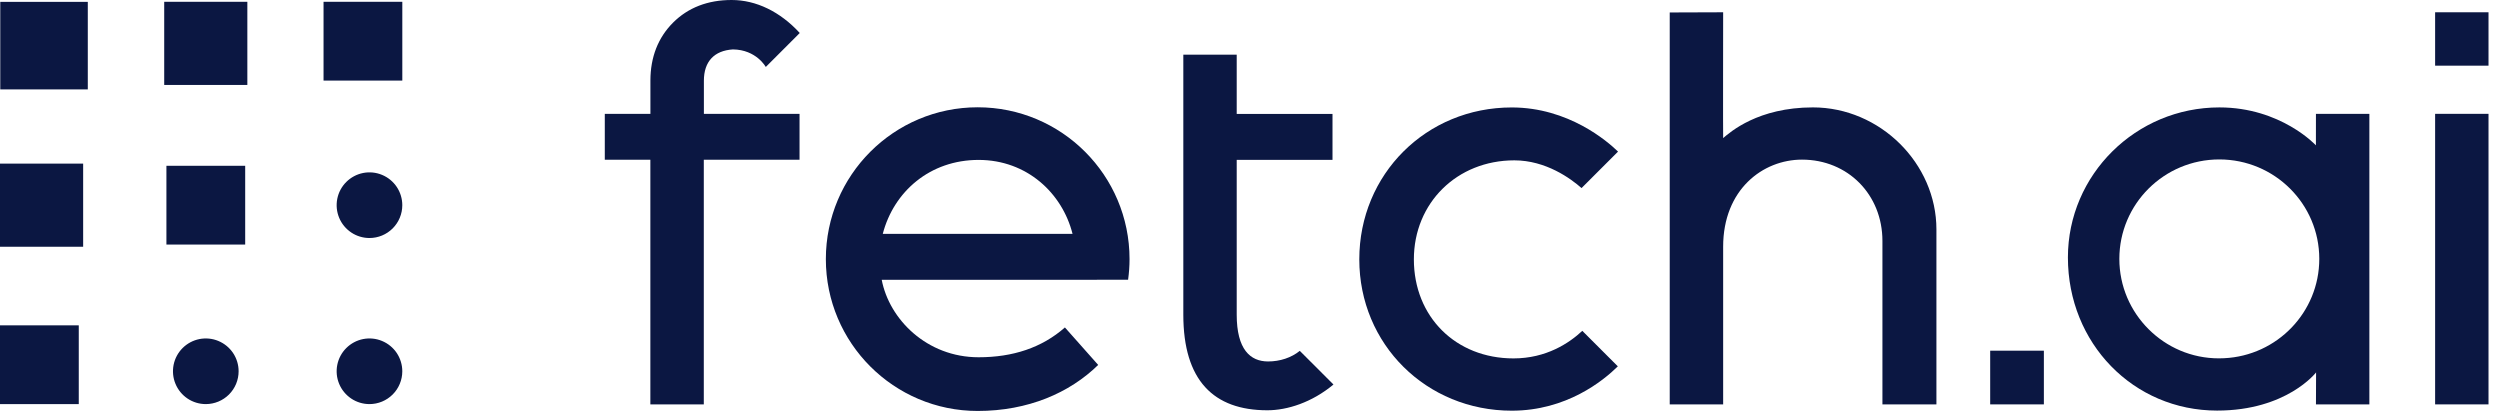
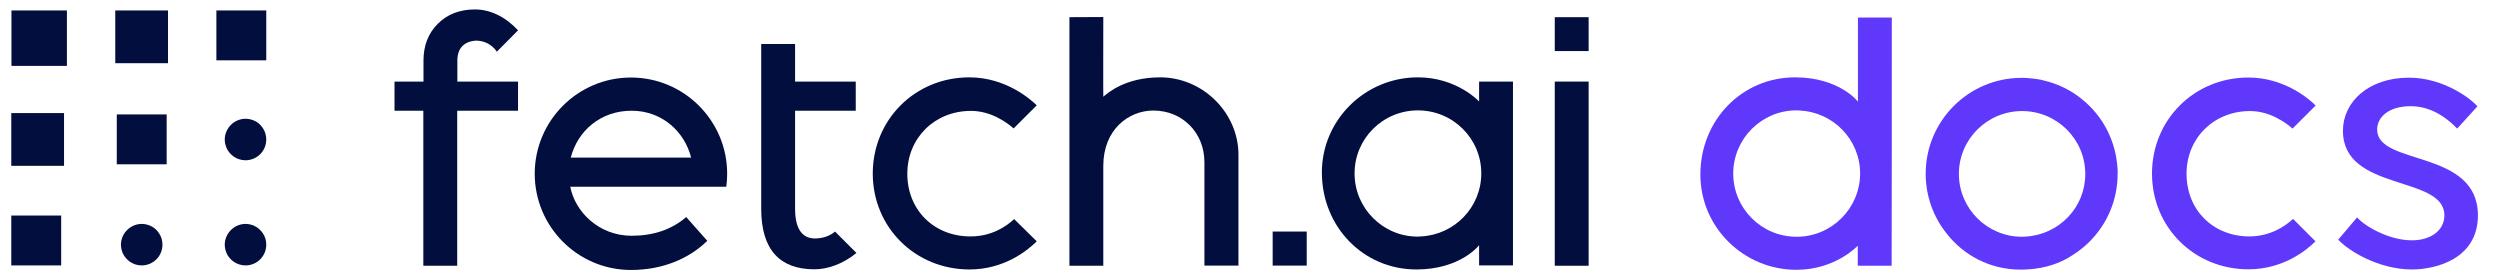
- <svg xmlns="http://www.w3.org/2000/svg" width="146" height="24" viewBox="0 0 146 24" fill="none">
-   <path d="M145.329 6.648H142.211V23.616H145.329V6.648Z" fill="#0B1742" />
-   <path d="M109.934 23.616V14.072C109.934 11.364 107.915 9.322 105.237 9.322C102.948 9.322 100.632 11.069 100.632 14.408V23.616H97.512V0.728L100.632 0.717C100.632 0.717 100.621 8.072 100.632 8.063C101.05 7.711 102.669 6.272 105.875 6.272C109.784 6.272 113.087 9.535 113.087 13.397V23.616H109.934Z" fill="#0B1742" />
-   <path d="M145.329 0.717H142.211V3.835H145.329V0.717Z" fill="#0B1742" />
-   <path d="M119.362 20.48H116.227V23.616H119.362V20.48Z" fill="#0B1742" />
-   <path d="M23.171 10.918C23.381 11.233 23.494 11.604 23.494 11.983C23.494 12.492 23.292 12.979 22.932 13.339C22.573 13.698 22.085 13.9 21.577 13.9C21.198 13.9 20.827 13.788 20.512 13.577C20.197 13.366 19.951 13.067 19.806 12.717C19.661 12.366 19.623 11.981 19.697 11.609C19.771 11.237 19.953 10.896 20.222 10.628C20.49 10.36 20.831 10.177 21.203 10.103C21.575 10.029 21.96 10.067 22.31 10.212C22.661 10.357 22.96 10.603 23.171 10.918Z" fill="#0B1742" />
-   <path d="M23.171 20.617C23.381 20.933 23.494 21.303 23.494 21.682C23.494 22.191 23.292 22.678 22.932 23.038C22.573 23.397 22.085 23.599 21.577 23.599C21.198 23.599 20.827 23.487 20.512 23.276C20.197 23.065 19.951 22.766 19.806 22.416C19.661 22.066 19.623 21.68 19.697 21.308C19.771 20.937 19.953 20.595 20.222 20.327C20.49 20.059 20.831 19.877 21.203 19.802C21.575 19.729 21.96 19.766 22.31 19.912C22.661 20.057 22.96 20.302 23.171 20.617Z" fill="#0B1742" />
-   <path d="M23.495 0.105H18.895V4.706H23.495V0.105Z" fill="#0B1742" />
-   <path d="M13.612 20.617C13.823 20.933 13.935 21.303 13.935 21.682C13.935 22.191 13.733 22.678 13.374 23.038C13.014 23.397 12.527 23.599 12.018 23.599C11.639 23.599 11.269 23.487 10.953 23.276C10.638 23.065 10.393 22.766 10.248 22.416C10.102 22.066 10.065 21.68 10.138 21.308C10.212 20.937 10.395 20.595 10.663 20.327C10.931 20.059 11.273 19.877 11.644 19.802C12.016 19.729 12.402 19.766 12.752 19.912C13.102 20.057 13.401 20.302 13.612 20.617Z" fill="#0B1742" />
-   <path d="M14.319 9.682H9.719V14.282H14.319V9.682Z" fill="#0B1742" />
-   <path d="M14.445 0.105H9.59V4.961H14.445V0.105Z" fill="#0B1742" />
-   <path d="M5.127 0.109H0.016V5.221H5.127V0.109Z" fill="#0B1742" />
-   <path d="M4.6 19H0V23.6H4.6V19Z" fill="#0B1742" />
-   <path d="M4.856 9.555H0V14.41H4.856V9.555Z" fill="#0B1742" />
-   <path d="M42.803 2.886C44.174 2.902 44.722 3.911 44.722 3.911L46.7 1.932L46.698 1.932L46.704 1.925C45.562 0.682 44.159 0 42.727 0C41.335 0 40.184 0.445 39.306 1.322C38.429 2.201 37.984 3.341 37.984 4.713V6.649H35.32V9.33H37.981V23.616H41.102V9.33H46.693V6.649H41.107V4.713C41.107 3.596 41.708 2.954 42.803 2.886Z" fill="#0B1742" />
-   <path d="M88.388 20.931C85.016 20.931 82.57 18.499 82.57 15.148C82.57 11.85 85.091 9.364 88.436 9.364C90.285 9.364 91.735 10.431 92.362 10.983L94.493 8.853C93.881 8.257 91.6 6.275 88.286 6.275C83.294 6.275 79.383 10.173 79.383 15.148C79.383 20.103 83.294 23.984 88.288 23.984C91.474 23.984 93.623 22.243 94.481 21.395L92.407 19.321C91.643 20.035 90.303 20.931 88.388 20.931Z" fill="#0B1742" />
-   <path d="M74.055 21.109C73.016 21.109 72.224 20.407 72.224 18.379V9.336H77.818V6.655H72.224V3.191H69.106V18.379C69.106 22.218 70.875 23.96 74.014 23.96C75.18 23.96 76.618 23.501 77.874 22.456L75.908 20.49C75.414 20.89 74.751 21.109 74.055 21.109Z" fill="#0B1742" />
-   <path d="M57.152 20.864C54.119 20.864 51.93 18.638 51.492 16.339H64.058V16.335H65.881C65.935 15.941 65.965 15.541 65.965 15.133C65.965 10.236 61.995 6.266 57.097 6.266C52.2 6.266 48.23 10.236 48.23 15.133C48.23 20.03 52.2 24 57.097 24C60.038 24 62.464 22.946 64.134 21.312L62.191 19.123C60.843 20.309 59.148 20.864 57.152 20.864ZM57.152 9.339C59.976 9.339 62.04 11.288 62.636 13.657H51.554C52.195 11.193 54.304 9.339 57.152 9.339Z" fill="#0B1742" />
-   <path d="M135.251 6.65L135.249 8.488C135.249 8.488 133.206 6.273 129.612 6.273C124.734 6.273 120.766 10.205 120.766 15.037C120.766 20.05 124.593 23.978 129.478 23.978C133.55 23.978 135.259 21.749 135.259 21.749L135.252 23.617H138.371V6.65H135.251ZM129.886 20.92C129.786 20.925 129.684 20.928 129.582 20.928C127.982 20.928 126.531 20.277 125.48 19.226C124.424 18.175 123.77 16.723 123.77 15.119C123.77 11.911 126.384 9.311 129.608 9.311C132.833 9.311 135.446 11.911 135.446 15.119C135.446 18.234 132.982 20.775 129.886 20.92Z" fill="#0B1742" />
+ <svg xmlns="http://www.w3.org/2000/svg" width="215" height="24" viewBox="0 0 215 24" fill="none">
+   <path d="M136.623 7.015H133.71V22.855H136.623V7.015Z" fill="#010E3E" />
+   <path d="M103.58 22.841V13.942C103.58 11.42 101.696 9.507 99.188 9.507C97.058 9.507 94.884 11.145 94.884 14.261V22.855H91.971V1.478L94.884 1.464C94.884 1.464 94.87 8.333 94.884 8.319C95.275 7.986 96.783 6.652 99.783 6.652C103.435 6.652 106.507 9.696 106.507 13.304V22.841H103.58Z" fill="#010E3E" />
+   <path d="M136.623 1.478H133.71V4.391H136.623V1.478Z" fill="#010E3E" />
+   <path d="M112.377 19.913H109.449V22.841H112.377V19.913Z" fill="#010E3E" />
+   <path d="M22.594 11C22.797 11.29 22.898 11.638 22.898 12C22.898 12.478 22.71 12.928 22.377 13.261C22.044 13.594 21.58 13.783 21.116 13.783C20.768 13.783 20.42 13.681 20.116 13.478C19.826 13.275 19.594 13 19.464 12.681C19.333 12.348 19.29 12 19.362 11.652C19.435 11.304 19.609 10.986 19.855 10.739C20.101 10.493 20.42 10.319 20.768 10.246C21.116 10.174 21.478 10.217 21.797 10.348C22.116 10.464 22.391 10.696 22.594 11Z" fill="#010E3E" />
+   <path d="M22.594 20.044C22.797 20.333 22.898 20.681 22.898 21.044C22.898 21.522 22.71 21.971 22.377 22.304C22.044 22.638 21.58 22.826 21.116 22.826C20.768 22.826 20.42 22.725 20.116 22.522C19.826 22.319 19.594 22.044 19.464 21.725C19.333 21.391 19.29 21.044 19.362 20.696C19.435 20.348 19.609 20.029 19.855 19.783C20.101 19.536 20.42 19.362 20.768 19.29C21.116 19.217 21.478 19.261 21.797 19.391C22.116 19.522 22.391 19.754 22.594 20.044Z" fill="#010E3E" />
+   <path d="M22.899 0.899H18.609V5.188H22.899V0.899Z" fill="#010E3E" />
+   <path d="M13.667 20.044C13.87 20.333 13.971 20.681 13.971 21.044C13.971 21.522 13.783 21.971 13.449 22.304C13.116 22.638 12.652 22.826 12.188 22.826C11.841 22.826 11.493 22.725 11.188 22.522C10.899 22.319 10.667 22.044 10.536 21.725C10.406 21.391 10.362 21.044 10.435 20.696C10.507 20.348 10.681 20.029 10.928 19.783C11.174 19.536 11.493 19.362 11.841 19.29C12.188 19.217 12.551 19.261 12.87 19.391C13.203 19.522 13.478 19.754 13.667 20.044Z" fill="#010E3E" />
+   <path d="M14.333 9.841H10.043V14.13H14.333V9.841Z" fill="#010E3E" />
+   <path d="M14.449 0.899H9.913V5.435H14.449V0.899Z" fill="#010E3E" />
+   <path d="M5.754 0.899H0.985V5.667H5.754V0.899Z" fill="#010E3E" />
+   <path d="M5.261 18.536H0.971V22.826H5.261V18.536Z" fill="#010E3E" />
+   <path d="M5.507 9.725H0.971V14.261H5.507V9.725Z" fill="#010E3E" />
+   <path d="M40.928 3.493C42.203 3.507 42.725 4.449 42.725 4.449L44.551 2.609C43.478 1.449 42.174 0.812 40.841 0.812C39.536 0.812 38.464 1.232 37.652 2.044C36.826 2.87 36.42 3.928 36.42 5.203V7.015H33.928V9.522H36.406V22.855H39.319V9.522H41.304H44.551V7.015H40.145H39.333V5.203C39.333 4.159 39.899 3.565 40.928 3.493Z" fill="#010E3E" />
+   <path d="M83.464 20.333C80.319 20.333 78.029 18.058 78.029 14.942C78.029 11.87 80.377 9.536 83.507 9.536C85.232 9.536 86.594 10.536 87.174 11.043L89.159 9.058C88.594 8.507 86.464 6.652 83.362 6.652C78.696 6.652 75.058 10.29 75.058 14.928C75.058 19.551 78.71 23.174 83.377 23.174C86.348 23.174 88.362 21.551 89.159 20.754L87.217 18.841C86.507 19.507 85.246 20.333 83.464 20.333Z" fill="#010E3E" />
+   <path d="M70.087 20.507C69.116 20.507 68.377 19.855 68.377 17.957V9.522H73.594V7.015H68.377V3.783H65.464V17.957C65.464 21.536 67.116 23.16 70.043 23.16C71.13 23.16 72.478 22.725 73.652 21.754L71.812 19.913C71.362 20.305 70.739 20.507 70.087 20.507Z" fill="#010E3E" />
+   <path d="M54.319 20.275C51.493 20.275 49.449 18.203 49.043 16.058H60.768H62.464C62.507 15.696 62.536 15.319 62.536 14.942C62.536 10.377 58.826 6.667 54.261 6.667C49.696 6.667 45.986 10.377 45.986 14.942C45.986 19.507 49.696 23.218 54.261 23.218C57 23.218 59.275 22.232 60.826 20.71L59.014 18.667C57.754 19.754 56.174 20.275 54.319 20.275ZM54.319 9.522C56.956 9.522 58.884 11.348 59.435 13.551H49.087C49.681 11.246 51.652 9.522 54.319 9.522Z" fill="#010E3E" />
+   <path d="M127.203 7.015V8.725C127.203 8.725 125.29 6.652 121.942 6.652C117.391 6.652 113.681 10.319 113.681 14.826C113.681 19.507 117.246 23.174 121.812 23.174C125.609 23.174 127.203 21.087 127.203 21.087V22.826H130.116V7.015H127.203ZM122.203 20.333C122.116 20.333 122.014 20.348 121.913 20.348C120.42 20.348 119.072 19.739 118.087 18.754C117.101 17.768 116.493 16.42 116.493 14.913C116.493 11.913 118.928 9.493 121.942 9.493C124.957 9.493 127.391 11.913 127.391 14.913C127.391 17.826 125.087 20.189 122.203 20.333Z" fill="#010E3E" />
+   <path d="M197.203 18.826L199.13 20.754C198.333 21.551 196.333 23.16 193.362 23.16C188.71 23.16 185.072 19.551 185.072 14.928C185.072 10.29 188.71 6.667 193.362 6.667C196.449 6.667 198.58 8.507 199.145 9.073L197.159 11.058C196.58 10.551 195.217 9.551 193.507 9.551C190.391 9.551 188.043 11.87 188.043 14.942C188.043 18.058 190.319 20.333 193.464 20.333C195.246 20.319 196.493 19.478 197.203 18.826Z" fill="#5F38FB" />
+   <path d="M213.101 18.522C213.101 12.797 204.435 14.29 204.435 11.145C204.435 10.087 205.406 9.131 207.333 9.131C209.478 9.131 210.942 10.681 211.319 11.058L213.058 9.145C212.638 8.623 210.261 6.681 207.174 6.681C203.667 6.681 201.493 8.783 201.493 11.246C201.493 16.522 210.217 15.029 210.217 18.522C210.217 19.826 209.029 20.667 207.435 20.667C205.377 20.667 203.319 19.406 202.71 18.696L201.087 20.609C201.956 21.565 204.565 23.174 207.435 23.174C209.391 23.174 213.101 22.319 213.101 18.522Z" fill="#5F38FB" />
+   <path d="M182.072 14.087C181.841 11.899 180.768 9.957 179.159 8.623C178.188 7.797 177.014 7.203 175.725 6.913C175.667 6.899 175.623 6.884 175.565 6.87C175.493 6.855 175.406 6.841 175.333 6.826C175.159 6.797 174.985 6.768 174.812 6.754C174.754 6.754 174.71 6.739 174.652 6.739C174.551 6.725 174.449 6.725 174.348 6.71C174.246 6.71 174.13 6.696 174.029 6.696C173.985 6.696 173.942 6.696 173.884 6.696C173.87 6.696 173.855 6.696 173.855 6.696C169.304 6.696 165.609 10.391 165.609 14.942C165.609 16.87 166.275 18.652 167.391 20.058C168.87 21.971 171.159 23.188 173.783 23.188C173.797 23.188 173.797 23.188 173.812 23.188C173.826 23.188 173.841 23.188 173.87 23.188C174.072 23.188 174.261 23.174 174.464 23.159C174.478 23.159 174.493 23.159 174.493 23.159C174.652 23.145 174.812 23.131 174.971 23.116C176.478 22.928 177.536 22.406 178.217 21.956C178.551 21.754 178.87 21.522 179.174 21.261C180.768 19.928 181.855 17.985 182.072 15.797C182.101 15.522 182.116 15.232 182.116 14.942C182.13 14.652 182.101 14.362 182.072 14.087ZM174.174 20.348C174.087 20.348 173.985 20.362 173.884 20.362C172.391 20.362 171.043 19.754 170.058 18.783C169.072 17.797 168.464 16.449 168.464 14.957C168.464 11.971 170.899 9.551 173.899 9.551C176.899 9.551 179.333 11.971 179.333 14.957C179.348 17.841 177.058 20.203 174.174 20.348Z" fill="#5F38FB" />
+   <path d="M162.696 1.507H159.783V8.739C159.783 8.739 158.188 6.652 154.377 6.652C149.812 6.652 146.232 10.319 146.232 15.015C146.232 19.536 149.942 23.203 154.493 23.203C157.855 23.203 159.768 21.131 159.768 21.131V22.855H162.681C162.696 22.841 162.696 1.623 162.696 1.507ZM154.507 20.362C151.493 20.362 149.058 17.928 149.058 14.928C149.058 13.435 149.667 12.072 150.652 11.087C151.638 10.101 152.985 9.493 154.478 9.493C154.58 9.493 154.667 9.493 154.768 9.507C157.667 9.638 159.971 12.015 159.971 14.928C159.957 17.928 157.522 20.362 154.507 20.362Z" fill="#5F38FB" />
</svg>
